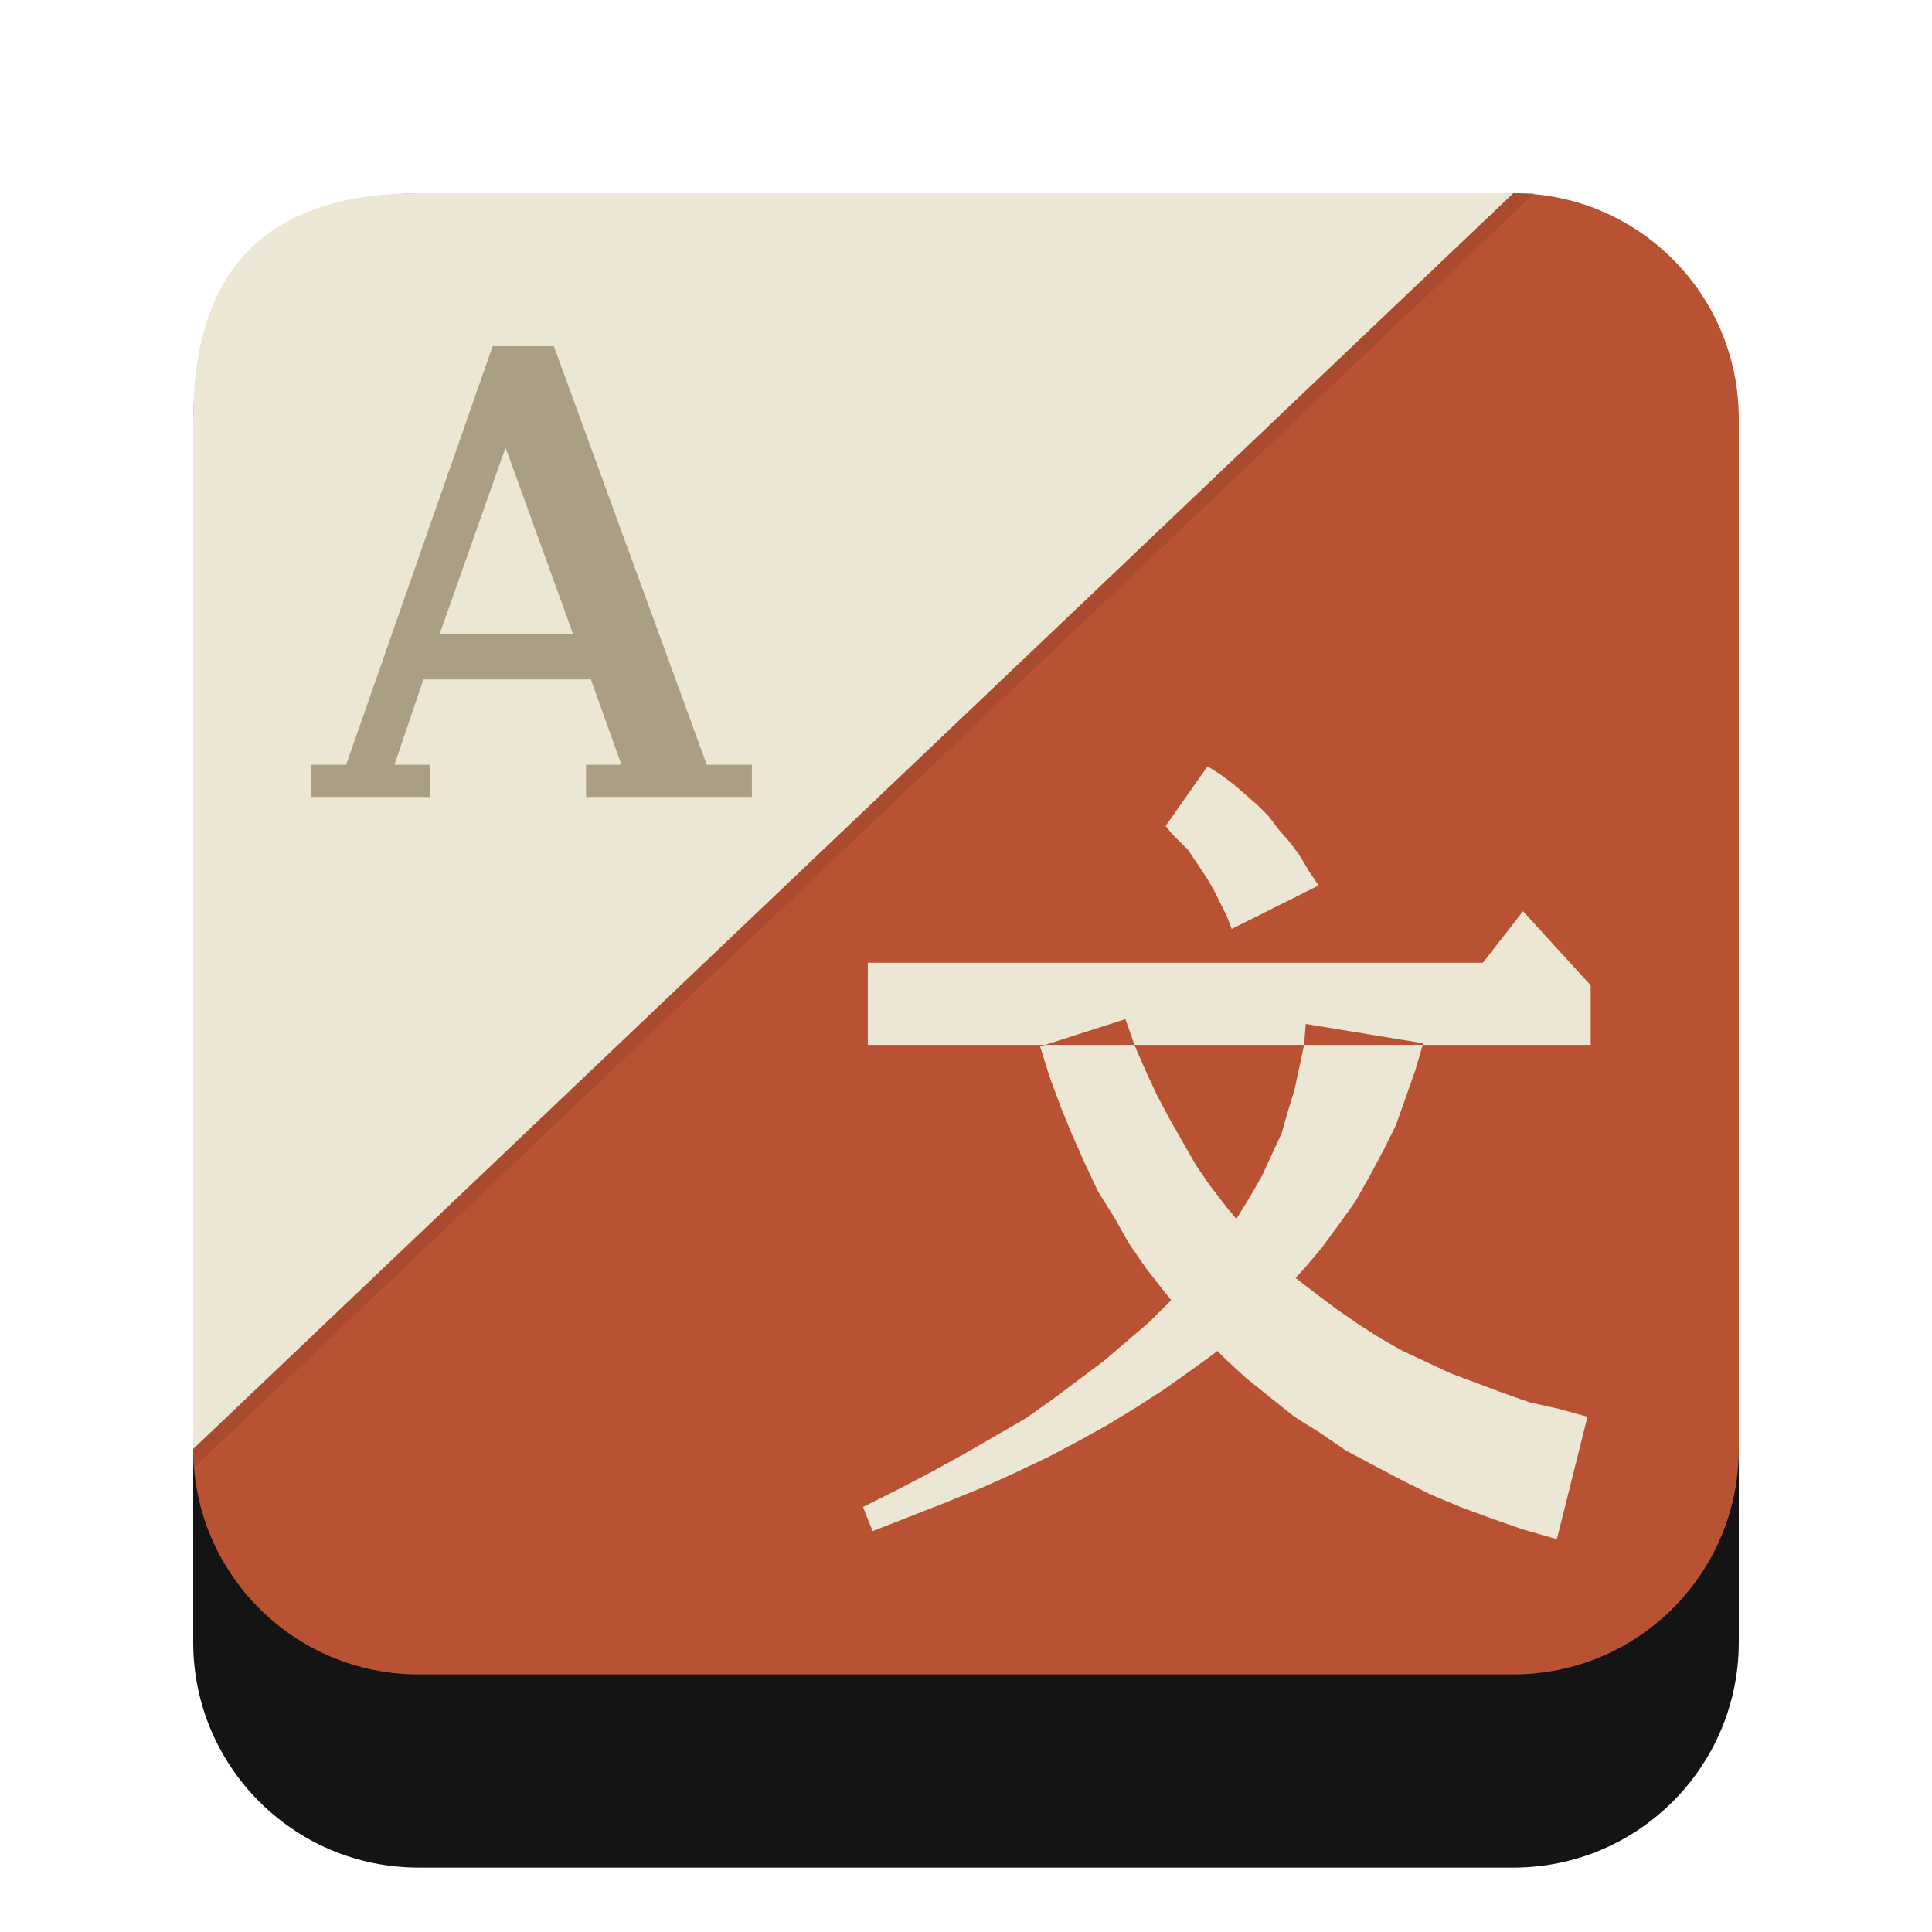
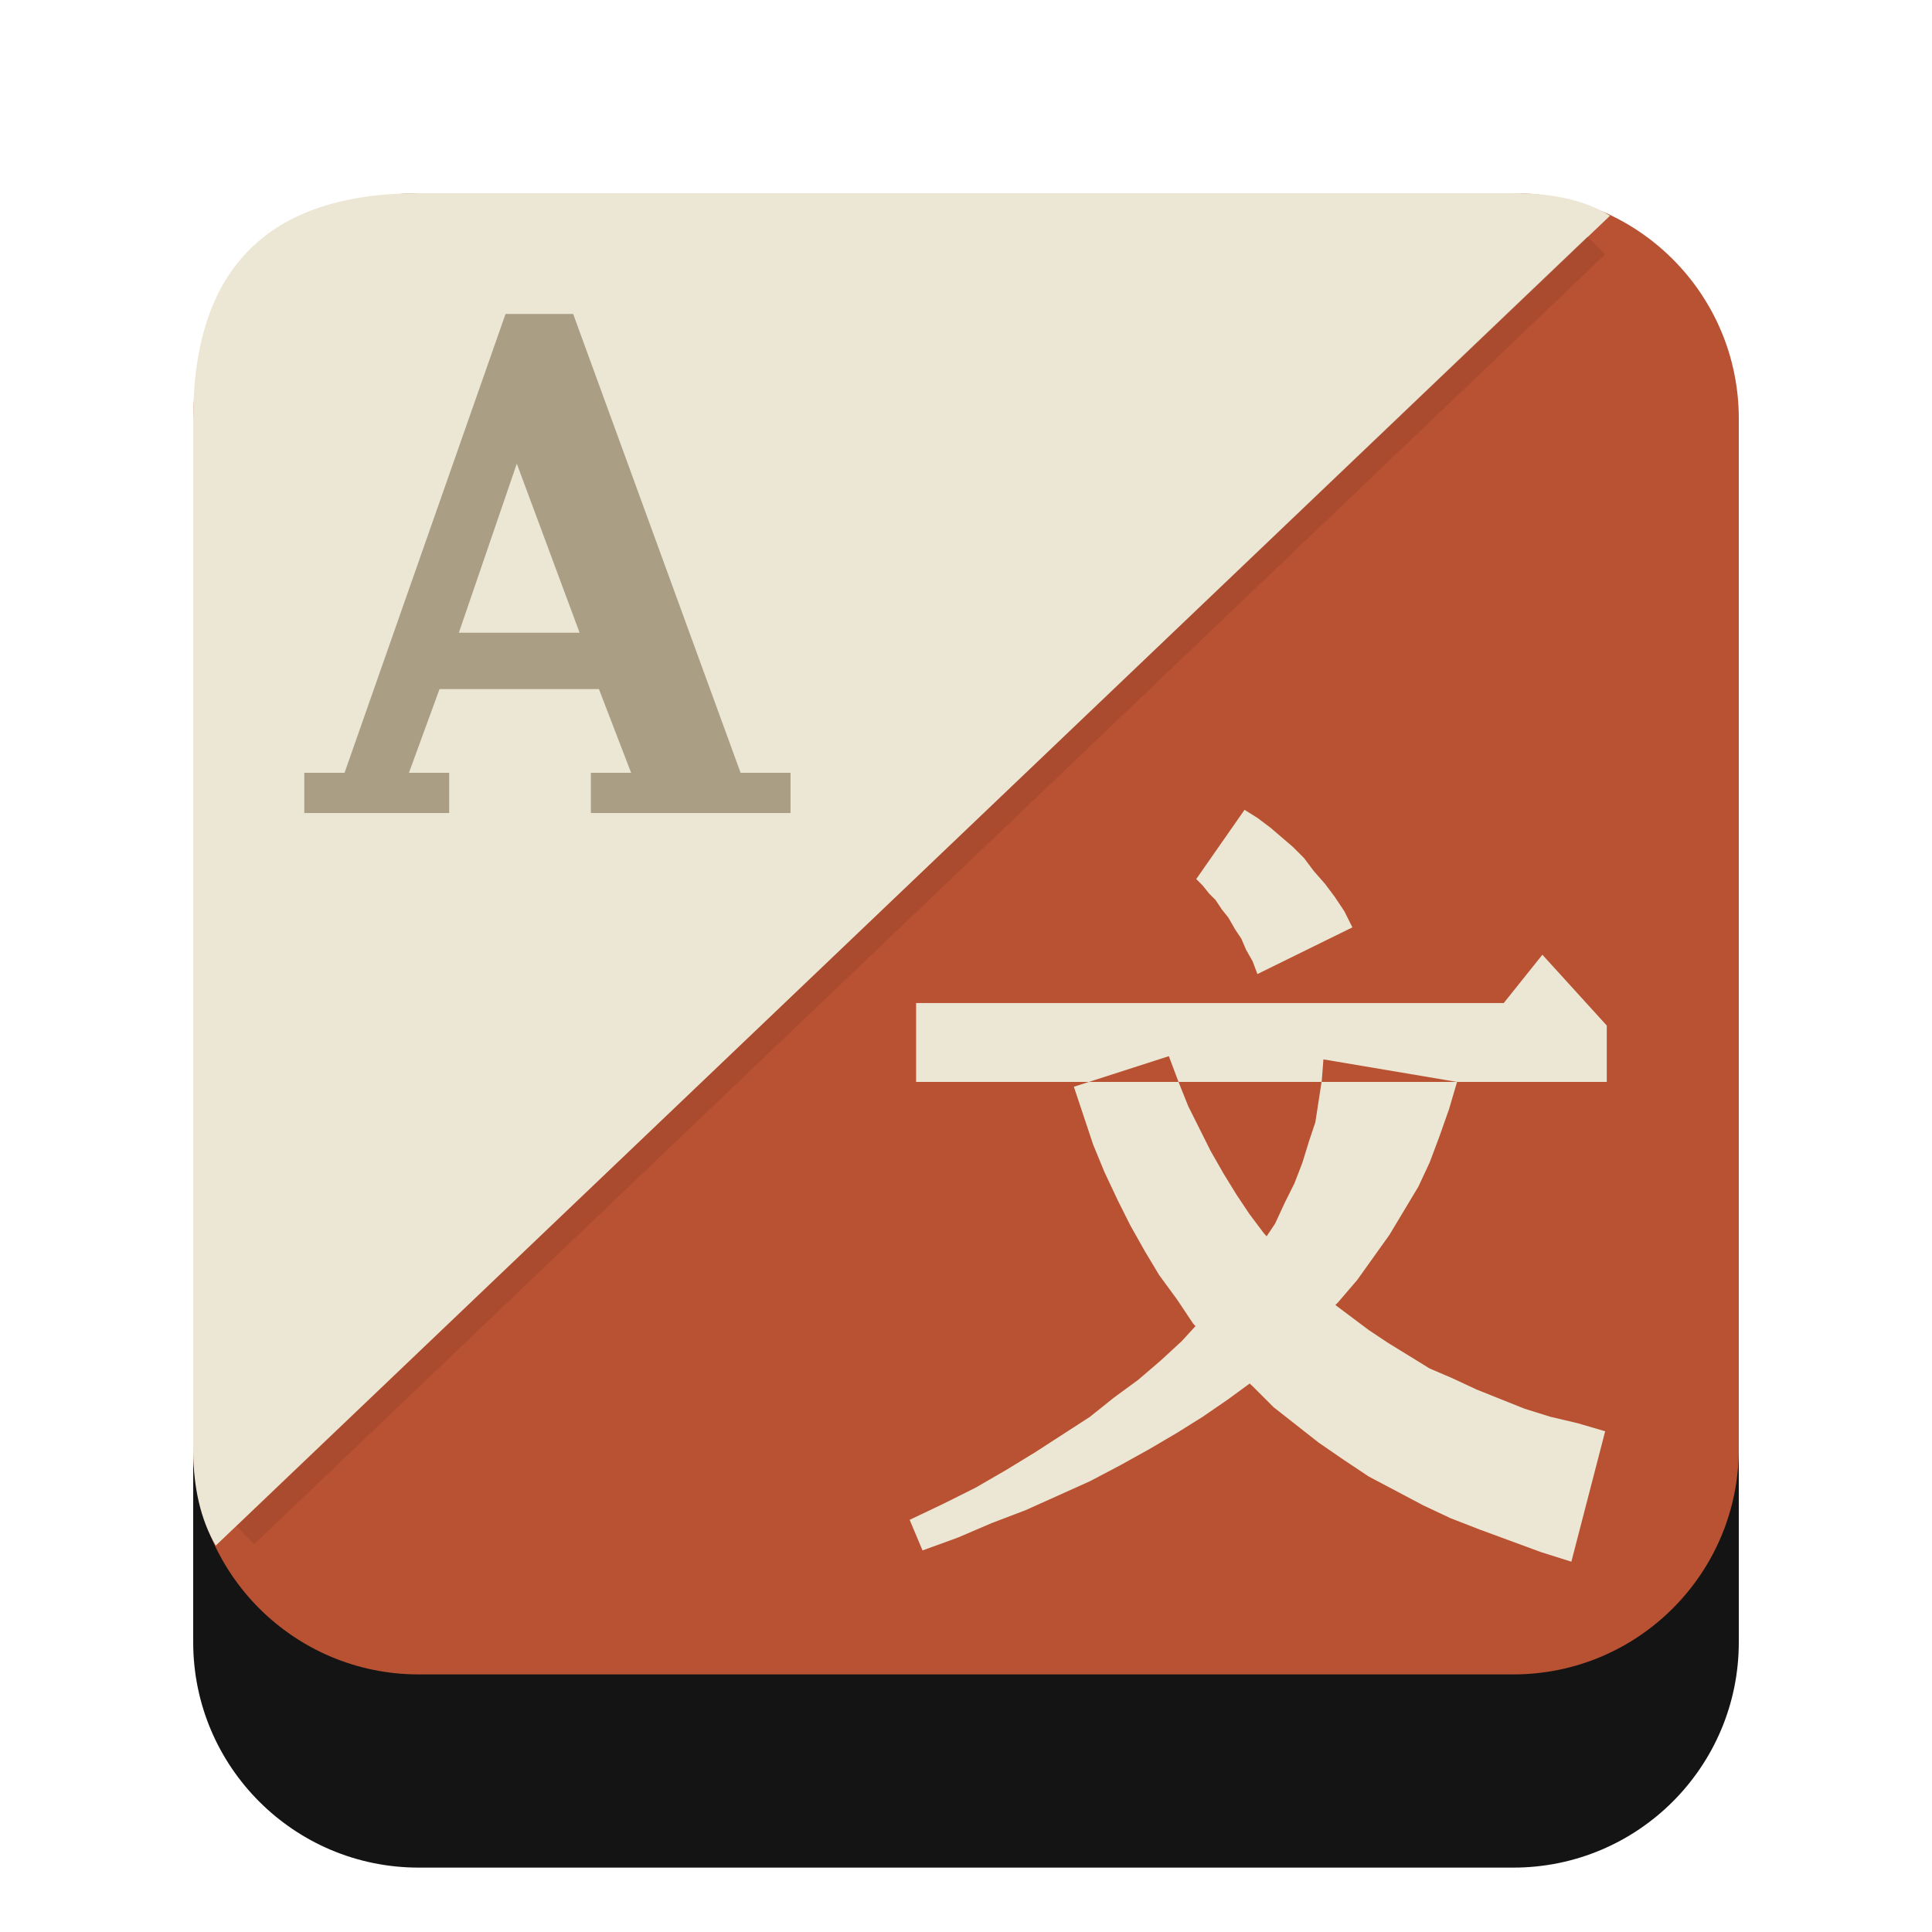
<svg xmlns="http://www.w3.org/2000/svg" width="160" height="160" viewBox="20 16 120 120">
-   <rect x="32" y="40" width="96" height="92" rx="14" fill="#141415" />
-   <rect x="32" y="28.0" width="96" height="92" rx="14" fill="#B95233" />
-   <path data-part="source-half" fill="#ECE7D4" d="M32 106V42Q32 28 46 28H114Z" />
-   <path data-part="seam" fill="#923D27" fill-opacity=".38" d="M114 28L32 106V107.2L115.3 28Z" />
-   <path fill="#AA9E85" fill-rule="evenodd" d="M50.6 37.5L54.4 37.5L63.9 63.5L66.7 63.5L66.7 65.5L56.4 65.5L56.4 63.5L58.6 63.5L56.7 58.2L46.3 58.2L44.5 63.5L46.7 63.5L46.7 65.5L39.3 65.5L39.3 63.5L41.5 63.5ZM51.4 43.8L55.6 55.4L47.3 55.4Z" />
-   <path fill="#ECE7D4" d="M92.4 67.3L92.8 67.8L93.3 68.3L93.8 68.8L94.2 69.4L94.6 70.0L95.0 70.6L95.4 71.3L95.8 72.1L96.2 72.9L96.5 73.7L101.9 71.0L101.3 70.1L100.7 69.1L100.1 68.3L99.4 67.5L98.8 66.7L98.1 66.0L97.3 65.3L96.6 64.7L95.8 64.1L95.0 63.6ZM73.9 75.8L112.1 75.8L114.6 72.6L118.8 77.2L118.8 80.9L73.9 80.9ZM101.1 79.6L101.0 80.9L100.7 82.3L100.4 83.7L100.0 85.0L99.6 86.4L99.0 87.7L98.4 89.0L97.6 90.4L96.8 91.7L95.9 93.0L94.9 94.3L93.9 95.5L92.7 96.8L91.4 98.1L90.0 99.3L88.6 100.5L87.0 101.7L85.4 102.9L83.7 104.1L81.8 105.2L79.9 106.3L77.9 107.4L75.8 108.5L73.6 109.6L74.2 111.1L76.5 110.2L78.8 109.3L81.0 108.4L83.0 107.5L85.1 106.5L87.0 105.5L88.8 104.5L90.6 103.4L92.3 102.3L94.0 101.1L95.5 100.0L97.0 98.7L98.4 97.5L99.7 96.2L101.0 94.8L102.1 93.5L103.2 92.0L104.2 90.6L105.1 89.0L105.9 87.5L106.7 85.9L107.3 84.2L107.9 82.5L108.4 80.8ZM84.6 81.0L85.2 82.9L85.9 84.8L86.6 86.5L87.4 88.3L88.2 90.0L89.2 91.6L90.1 93.2L91.2 94.8L92.3 96.2L93.5 97.7L94.7 99.0L96.1 100.4L97.4 101.6L98.9 102.8L100.4 104.0L102.0 105.0L103.6 106.1L105.3 107.0L107.0 107.9L108.8 108.8L110.7 109.6L112.6 110.3L114.6 111.0L116.7 111.6L118.6 104.0L116.8 103.5L115.0 103.1L113.3 102.5L111.7 101.9L110.1 101.3L108.6 100.6L107.1 99.9L105.7 99.1L104.3 98.2L103.0 97.3L101.8 96.4L100.5 95.4L99.4 94.4L98.3 93.3L97.2 92.2L96.2 91.0L95.2 89.7L94.3 88.4L93.5 87.0L92.7 85.6L91.9 84.1L91.2 82.6L90.5 81.0L89.9 79.3Z" />
+   <rect data-part="slab" x="32" y="40" width="96" height="92" rx="14" fill="#141415" />
+   <rect data-part="tile" x="32" y="28" width="96" height="92" rx="14" fill="#B95233" />
+   <path data-part="source-half" fill="#ECE7D4" d="M33.4 112Q32 109.6 32 106V42Q32 28 46 28H114Q117.8 28 120 29.4Z" />
+   <path data-part="seam" fill="#923D27" fill-opacity=".38" d="M118.6 30.7L34.7 110.8L35.8 111.9L119.7 31.8Z" />
+   <path data-part="source-glyph" fill="#AA9E85" fill-rule="evenodd" d="M51.4 35.5L55.6 35.5L66.0 64.0L69.1 64.0L69.1 66.5L56.7 66.5L56.7 64.0L59.2 64.0L57.2 58.8L47.3 58.8L45.4 64.0L47.9 64.0L47.9 66.5L38.9 66.5L38.9 64.0L41.4 64.0ZM52.1 44.8L56.0 55.3L48.5 55.3Z" />
+   <path data-part="target-glyph" fill="#ECE7D4" d="M94.3 70.6L94.7 71.0L95.1 71.5L95.5 71.9L95.9 72.5L96.3 73.0L96.7 73.7L97.1 74.3L97.4 75.0L97.8 75.7L98.1 76.5L104.0 73.6L103.5 72.6L102.9 71.7L102.3 70.9L101.6 70.1L101.0 69.3L100.3 68.6L99.6 68.0L98.9 67.4L98.1 66.8L97.3 66.3ZM76.9 78.3L113.4 78.3L115.8 75.3L119.8 79.7L119.8 83.2L76.9 83.2ZM102.2 81.8L102.1 83.1L101.9 84.4L101.7 85.7L101.3 86.9L100.9 88.2L100.4 89.5L99.8 90.7L99.2 92.0L98.4 93.2L97.6 94.4L96.7 95.7L95.6 96.9L94.5 98.1L93.4 99.3L92.1 100.5L90.7 101.7L89.2 102.8L87.7 104.0L86.0 105.1L84.3 106.2L82.5 107.3L80.6 108.4L78.6 109.4L76.5 110.4L77.3 112.3L79.5 111.5L81.6 110.6L83.7 109.8L85.7 108.9L87.7 108.0L89.6 107.0L91.4 106.0L93.1 105.0L94.7 104.0L96.3 102.9L97.8 101.8L99.3 100.6L100.6 99.4L101.9 98.1L103.1 96.9L104.3 95.5L105.3 94.1L106.3 92.7L107.2 91.2L108.1 89.7L108.8 88.2L109.4 86.6L110.0 84.9L110.5 83.2ZM86.7 83.5L87.3 85.3L87.9 87.1L88.6 88.8L89.4 90.5L90.2 92.1L91.1 93.7L92.0 95.2L93.1 96.7L94.1 98.2L95.3 99.5L96.5 100.9L97.8 102.1L99.1 103.4L100.5 104.5L101.9 105.6L103.5 106.7L105.0 107.7L106.7 108.6L108.4 109.5L110.1 110.3L111.9 111.0L113.8 111.7L115.7 112.4L117.6 113.0L119.7 104.9L118.0 104.4L116.3 104.0L114.7 103.5L113.2 102.9L111.7 102.3L110.2 101.6L108.8 101.0L107.5 100.2L106.2 99.4L105.0 98.6L103.8 97.7L102.6 96.8L101.5 95.8L100.5 94.8L99.5 93.7L98.5 92.6L97.6 91.4L96.8 90.2L96.0 88.9L95.2 87.5L94.5 86.1L93.8 84.7L93.2 83.2L92.6 81.6Z" />
</svg>
